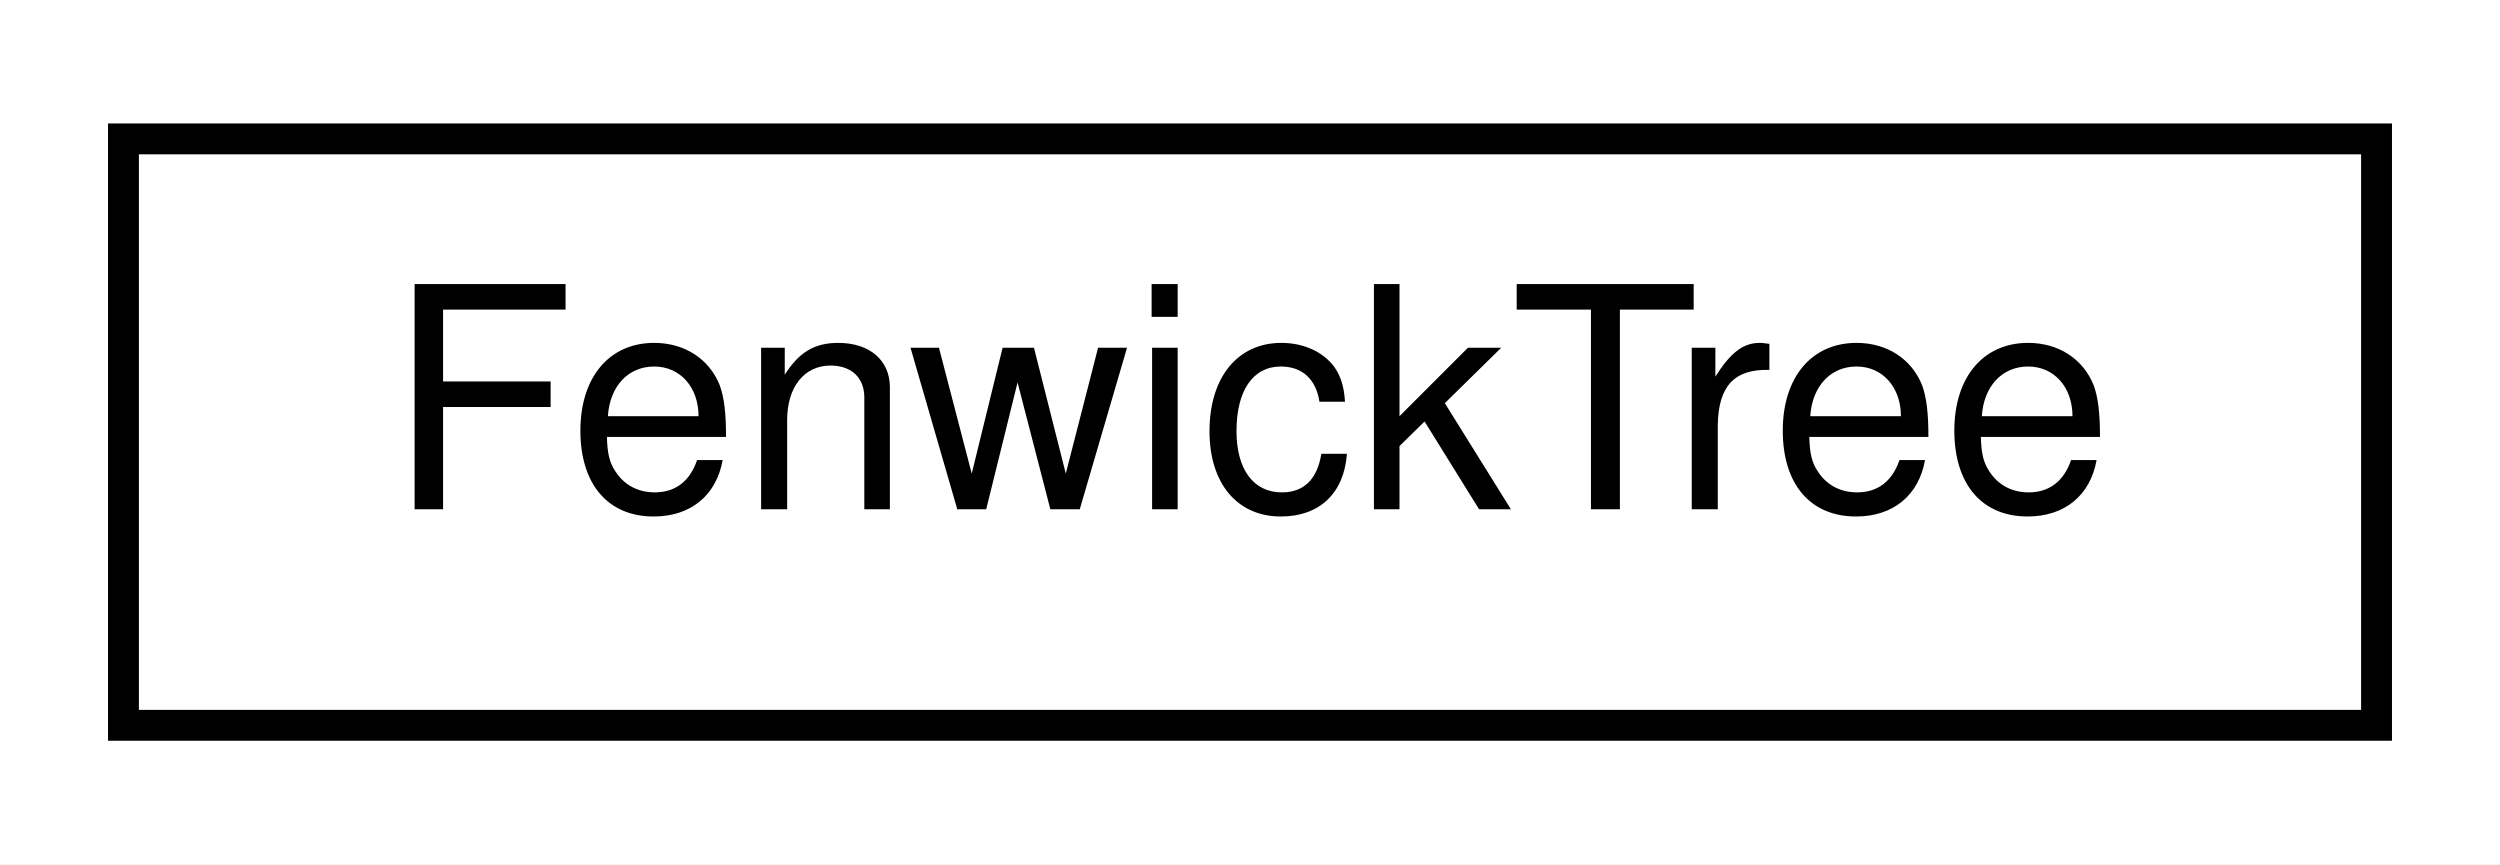
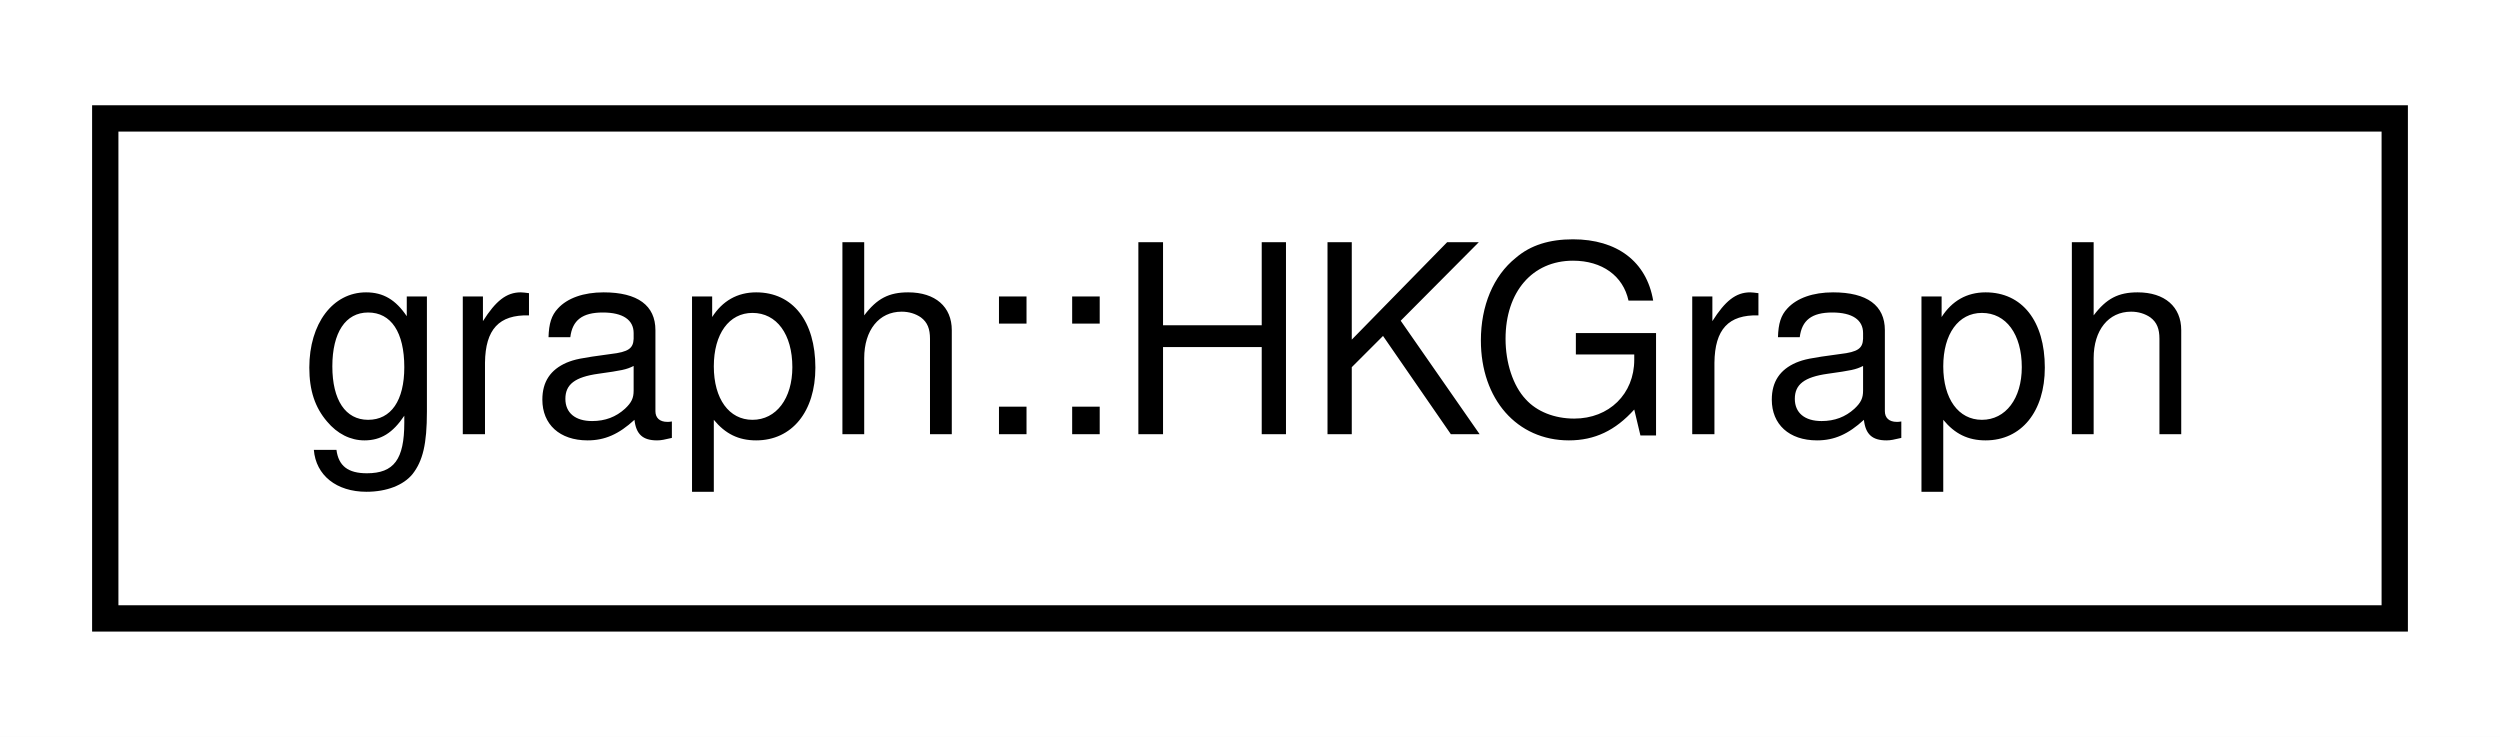
- <svg xmlns="http://www.w3.org/2000/svg" xmlns:xlink="http://www.w3.org/1999/xlink" width="81pt" height="28pt" viewBox="0.00 0.00 81.00 28.00">
+ <svg xmlns="http://www.w3.org/2000/svg" xmlns:xlink="http://www.w3.org/1999/xlink" width="95pt" height="28pt" viewBox="0.00 0.00 95.00 28.00">
  <g id="graph0" class="graph" transform="scale(1 1) rotate(0) translate(4 24)">
-     <polygon fill="white" stroke="transparent" points="-4,4 -4,-24 77,-24 77,4 -4,4" />
+     <polygon fill="white" stroke="transparent" points="-4,4 -4,-24 91,-24 91,4 -4,4" />
    <g id="node1" class="node">
      <g id="a_node1">
-         <a xlink:href="dd/d91/class_fenwick_tree.html" target="_top" xlink:title=" ">
-           <polygon fill="white" stroke="black" points="0,-0.5 0,-19.5 73,-19.5 73,-0.5 0,-0.5" />
-           <text text-anchor="middle" x="36.5" y="-7.5" font-family="Helvetica,sans-Serif" font-size="10.00">FenwickTree</text>
+         <a xlink:href="d8/d69/classgraph_1_1_h_k_graph.html" target="_top" xlink:title="Represents Bipartite graph for Hopcroft Karp implementation.">
+           <polygon fill="white" stroke="black" points="0,-0.5 0,-19.5 87,-19.5 87,-0.5 0,-0.5" />
+           <text text-anchor="middle" x="43.5" y="-7.5" font-family="Helvetica,sans-Serif" font-size="10.00">graph::HKGraph</text>
        </a>
      </g>
    </g>
  </g>
</svg>
